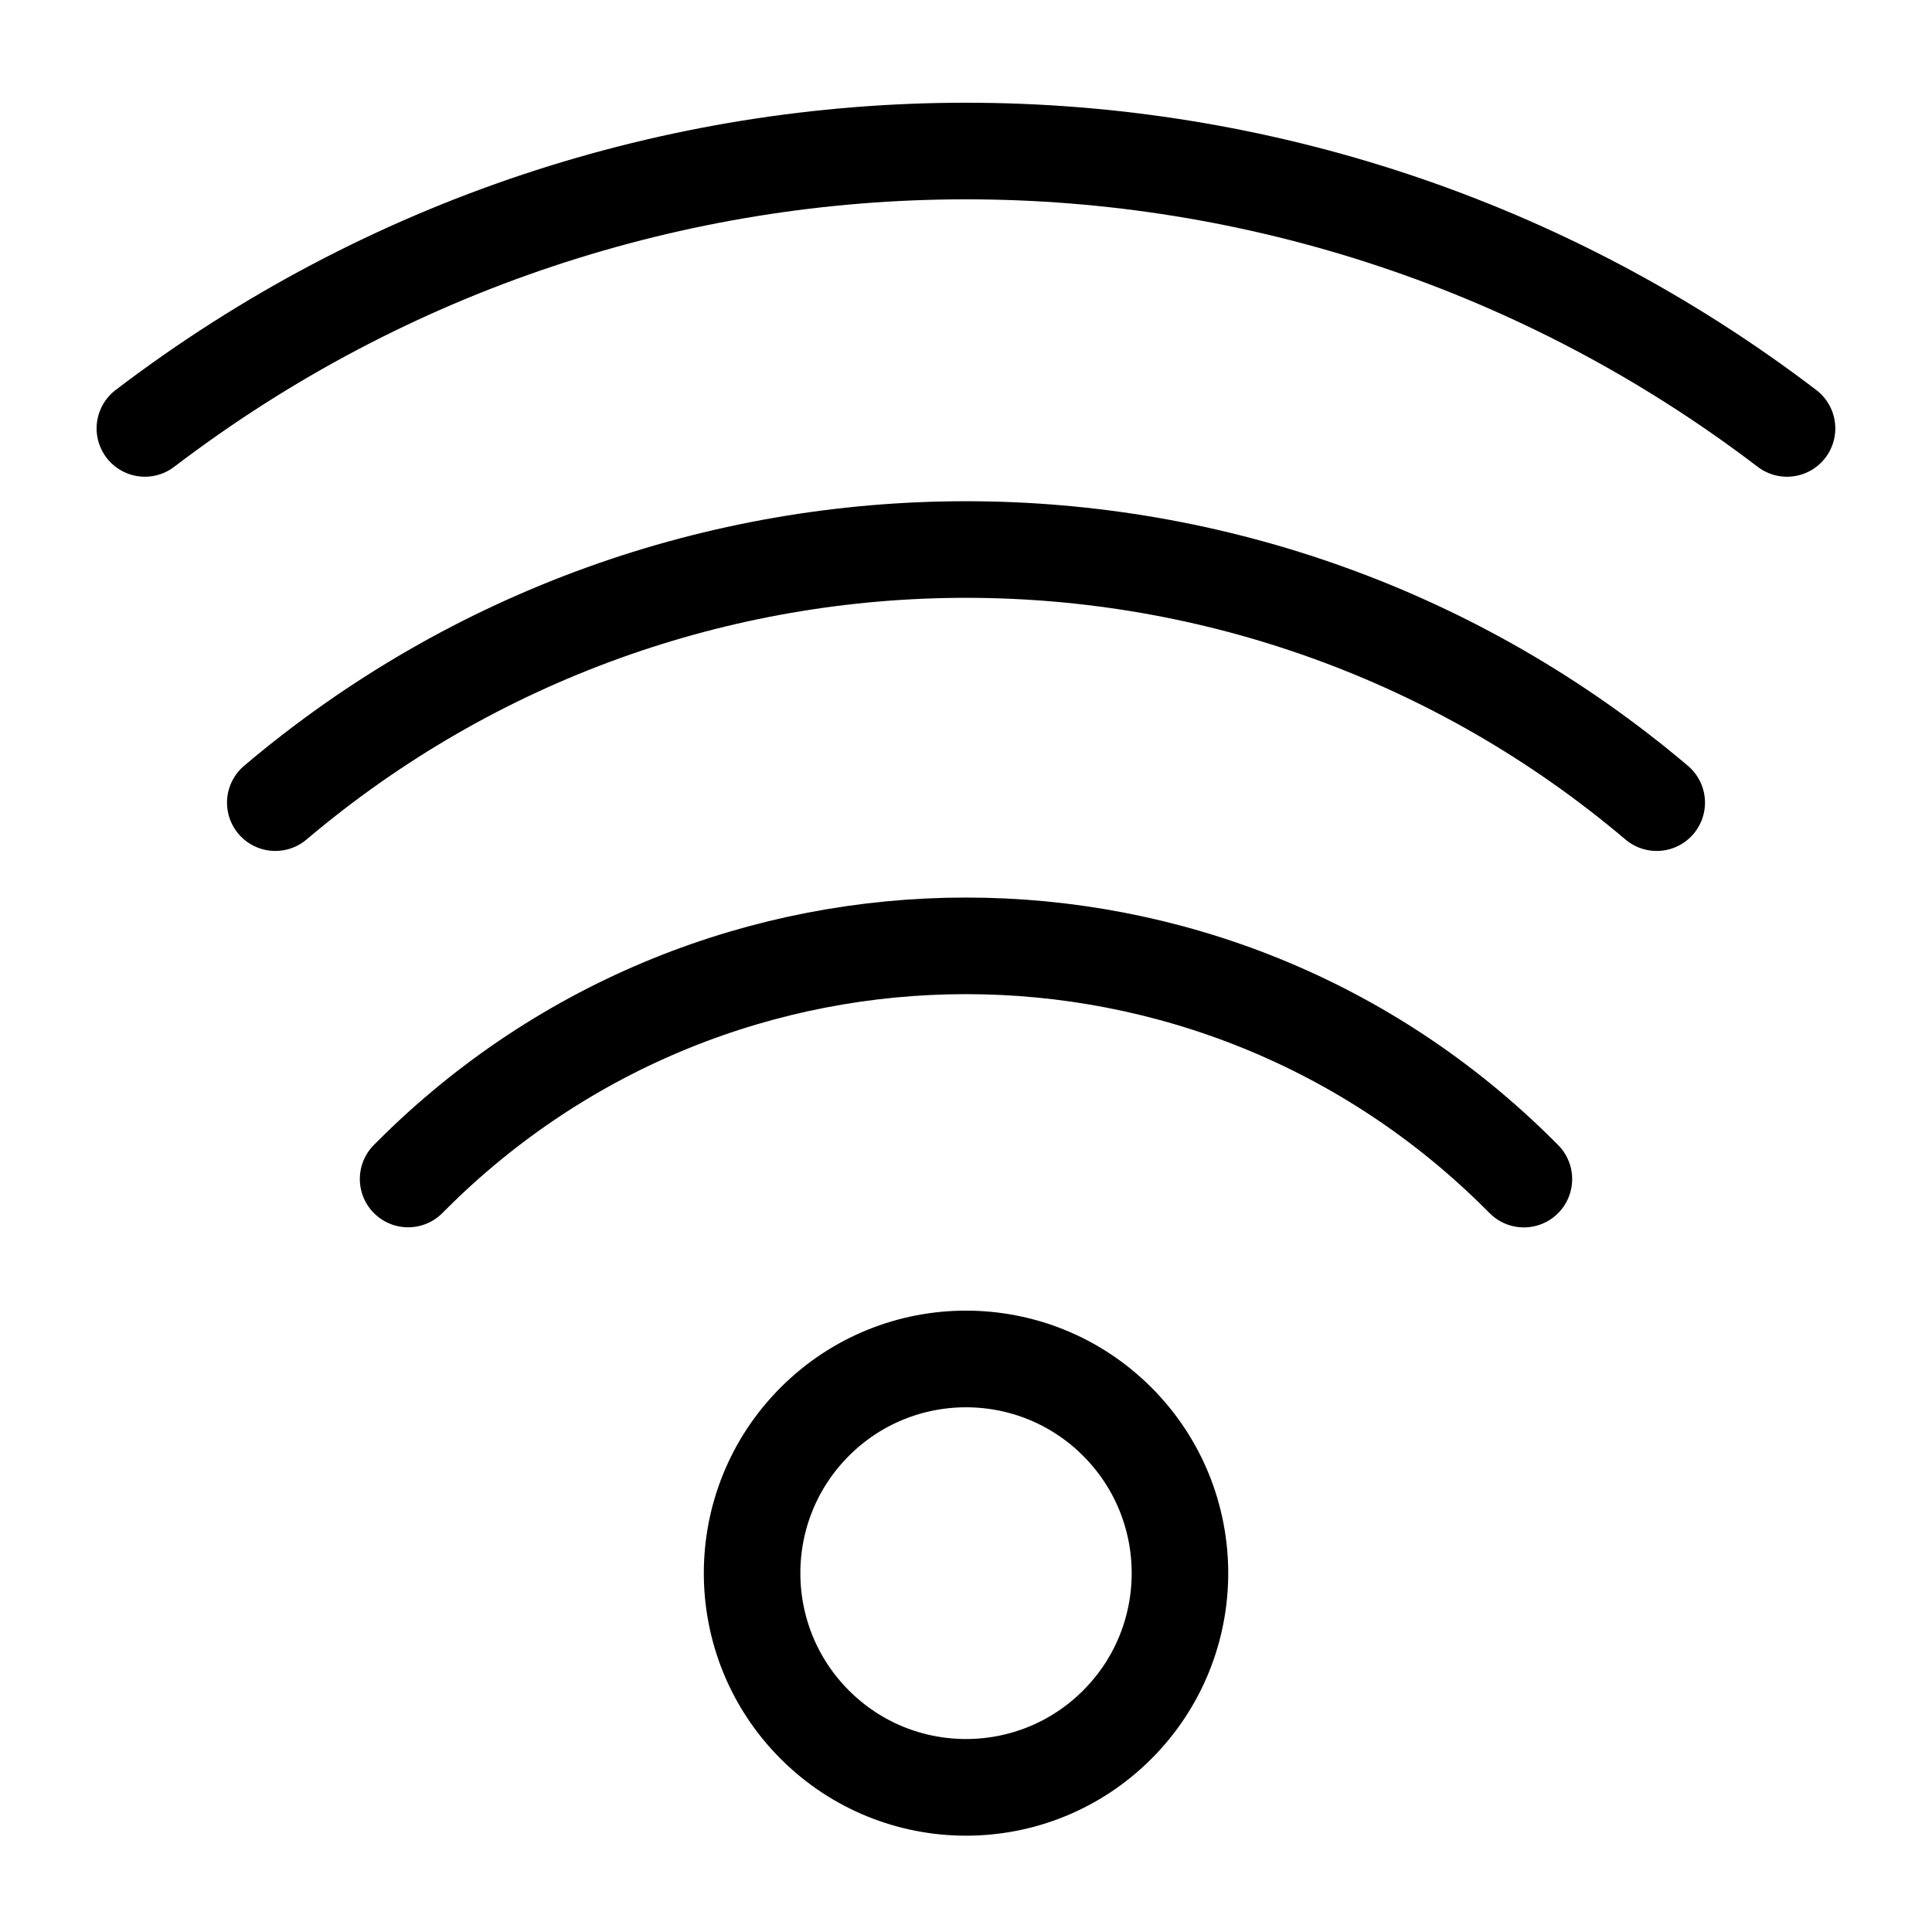
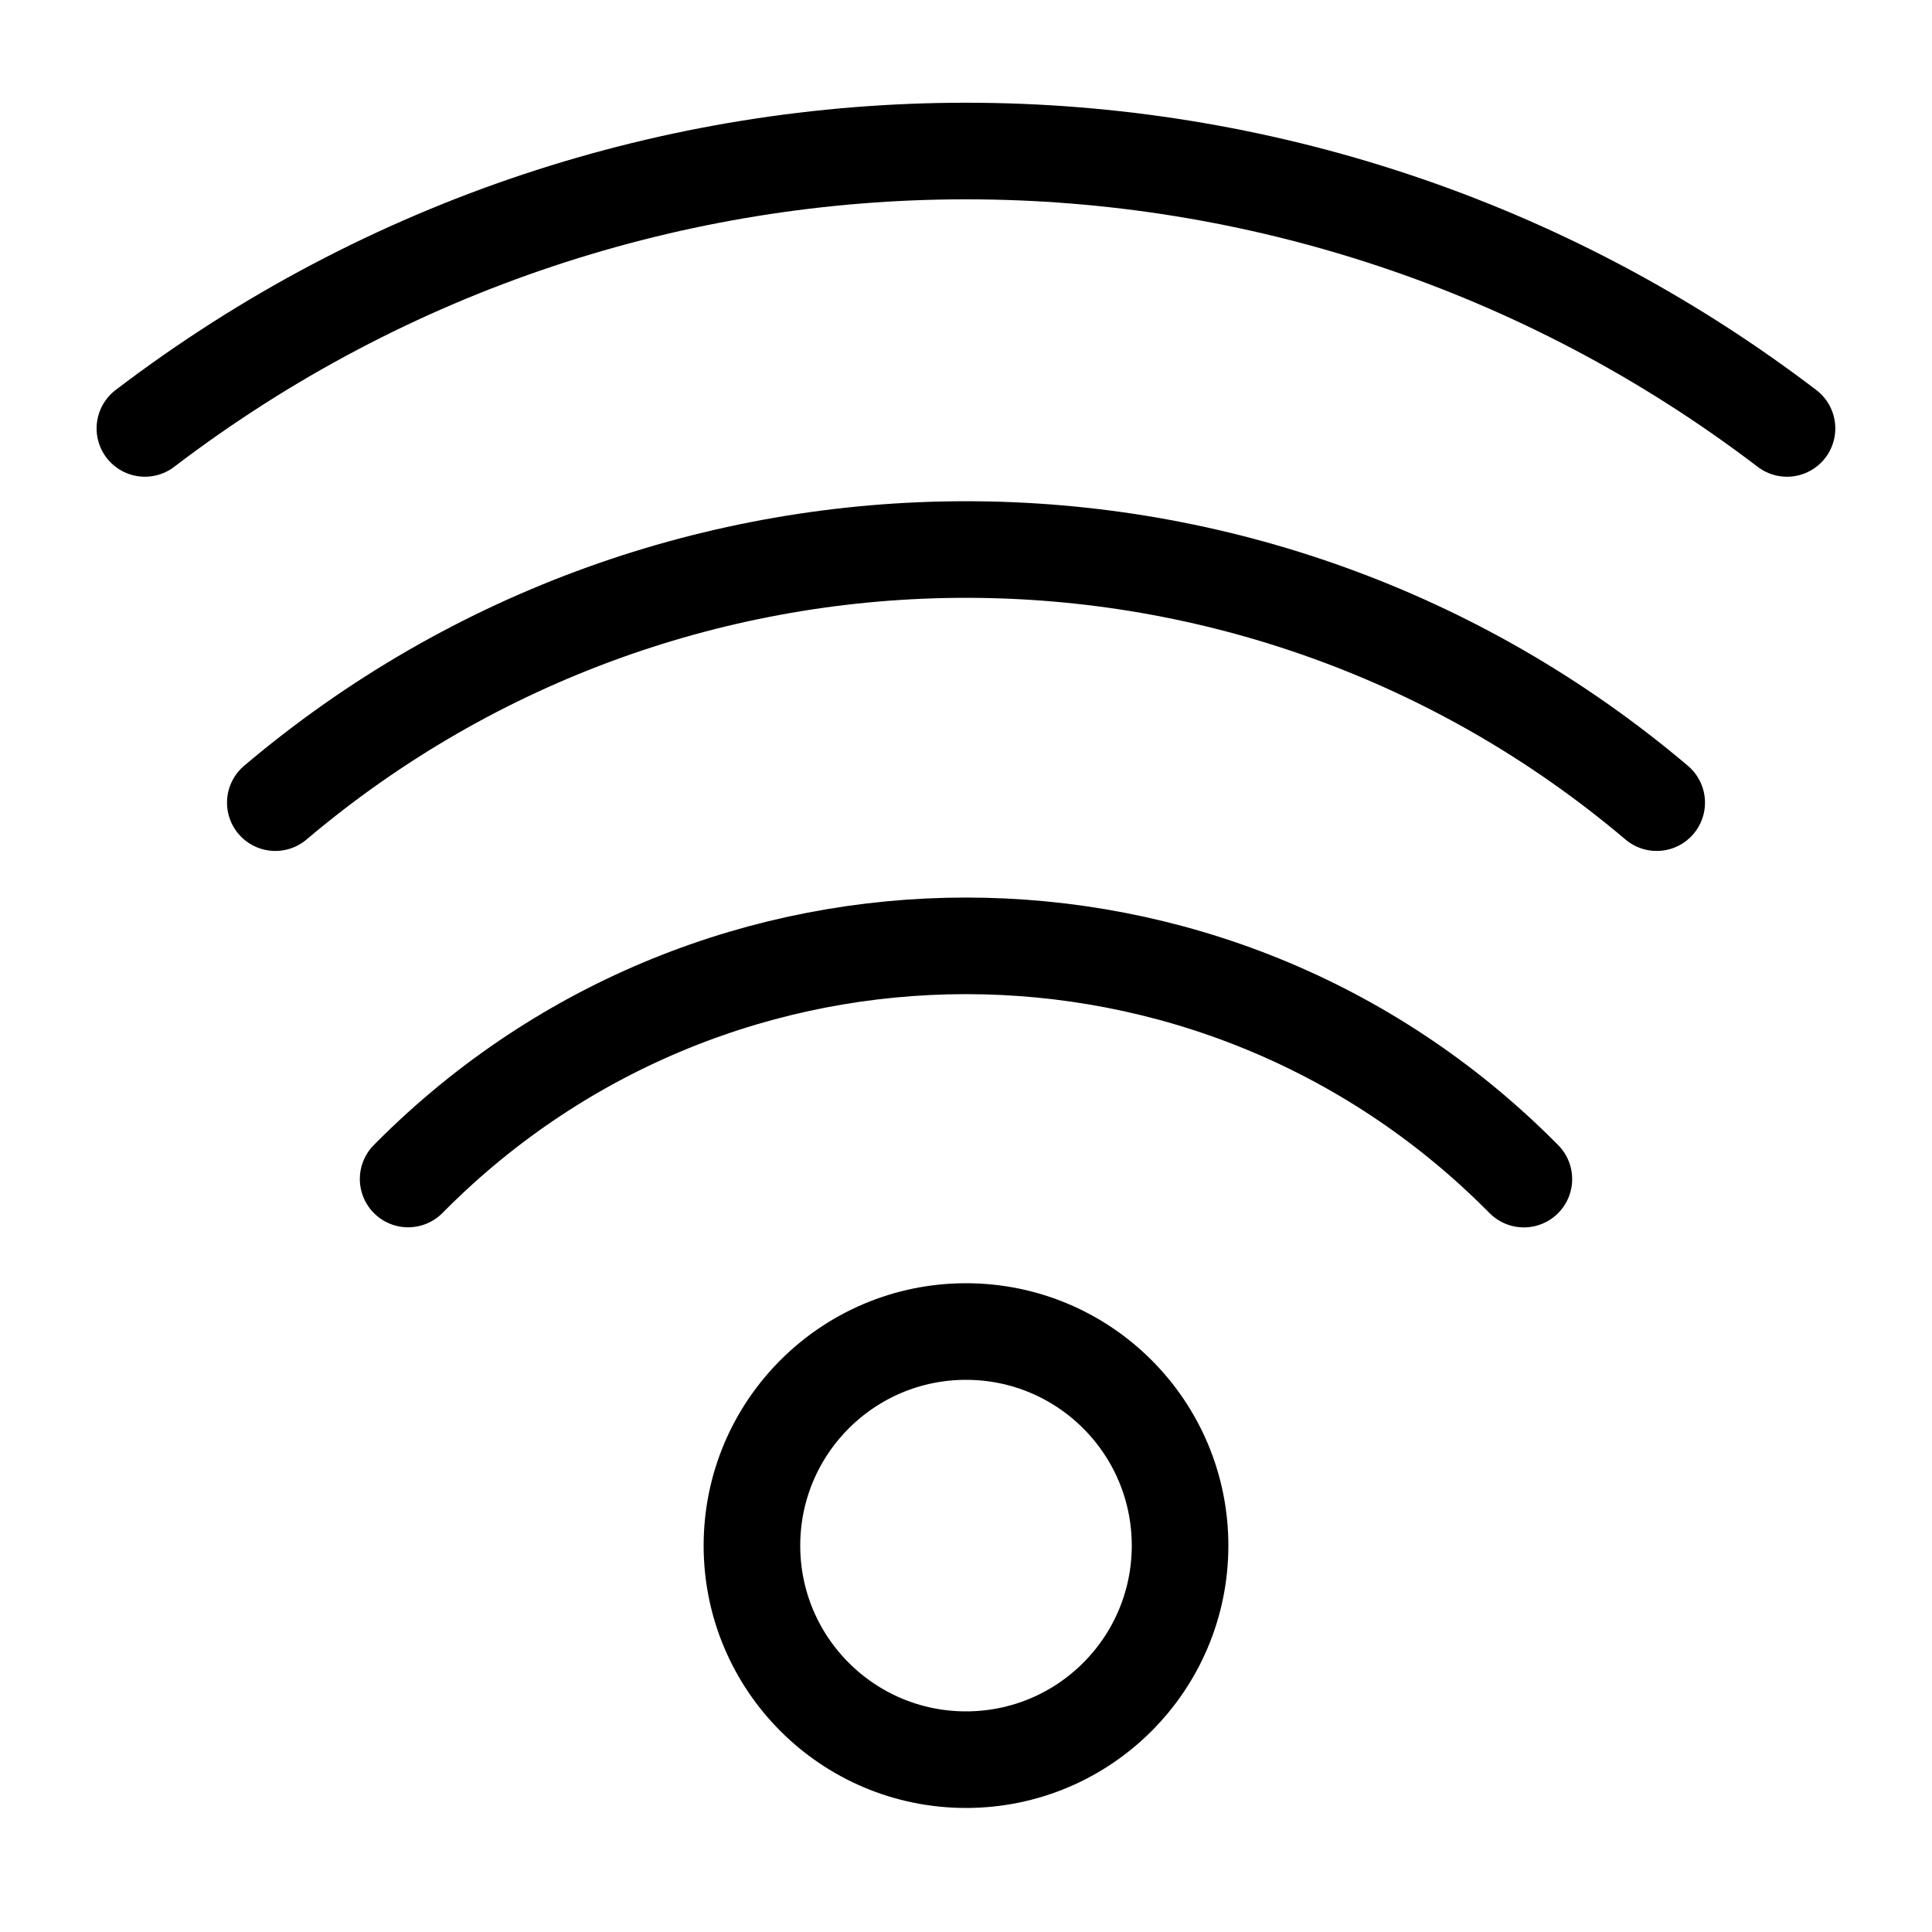
<svg xmlns="http://www.w3.org/2000/svg" width="20" height="20" viewBox="0 0 20 20" version="1.1" id="svg836">
  <defs id="defs830" />
-   <circle style="fill:none;stroke:#000000;stroke-width:1;stroke-linecap:round;stroke-linejoin:round" id="path836" cx="-4.433" cy="18.584" r="2.216" transform="matrix(0.7066796,-0.7075337,0.7066796,0.7075337,0,0)" />
+   <path id="path836" style="fill:none;stroke:#000000;stroke-width:1;stroke-linecap:round;stroke-linejoin:round" d="M 12.216,16 A 2.216,2.216 0 0 1 10,18.216 2.216,2.216 0 0 1 7.784,16 2.216,2.216 0 0 1 10,13.784 2.216,2.216 0 0 1 12.216,16 Z" class="fill" />
  <path id="path955" style="fill:none;stroke:#000000;stroke-width:1;stroke-linecap:round;stroke-linejoin:round" d="m 4.225,12.205 a 8.121,8.131 0 0 1 0.032,-0.032 8.121,8.131 0 0 1 11.485,0 8.121,8.131 0 0 1 0.033,0.033" />
  <path id="path952" style="fill:none;stroke:#000000;stroke-width:1;stroke-linecap:round;stroke-linejoin:round" d="M 2.85,8.309 A 11.075,11.088 0 0 1 17.15,8.309" />
  <path id="path949" style="fill:none;stroke:#000000;stroke-width:1;stroke-linecap:round;stroke-linejoin:round" d="m 1.5,4.435 a 14.028,14.045 0 0 1 16.999,1.27e-4" />
</svg>
